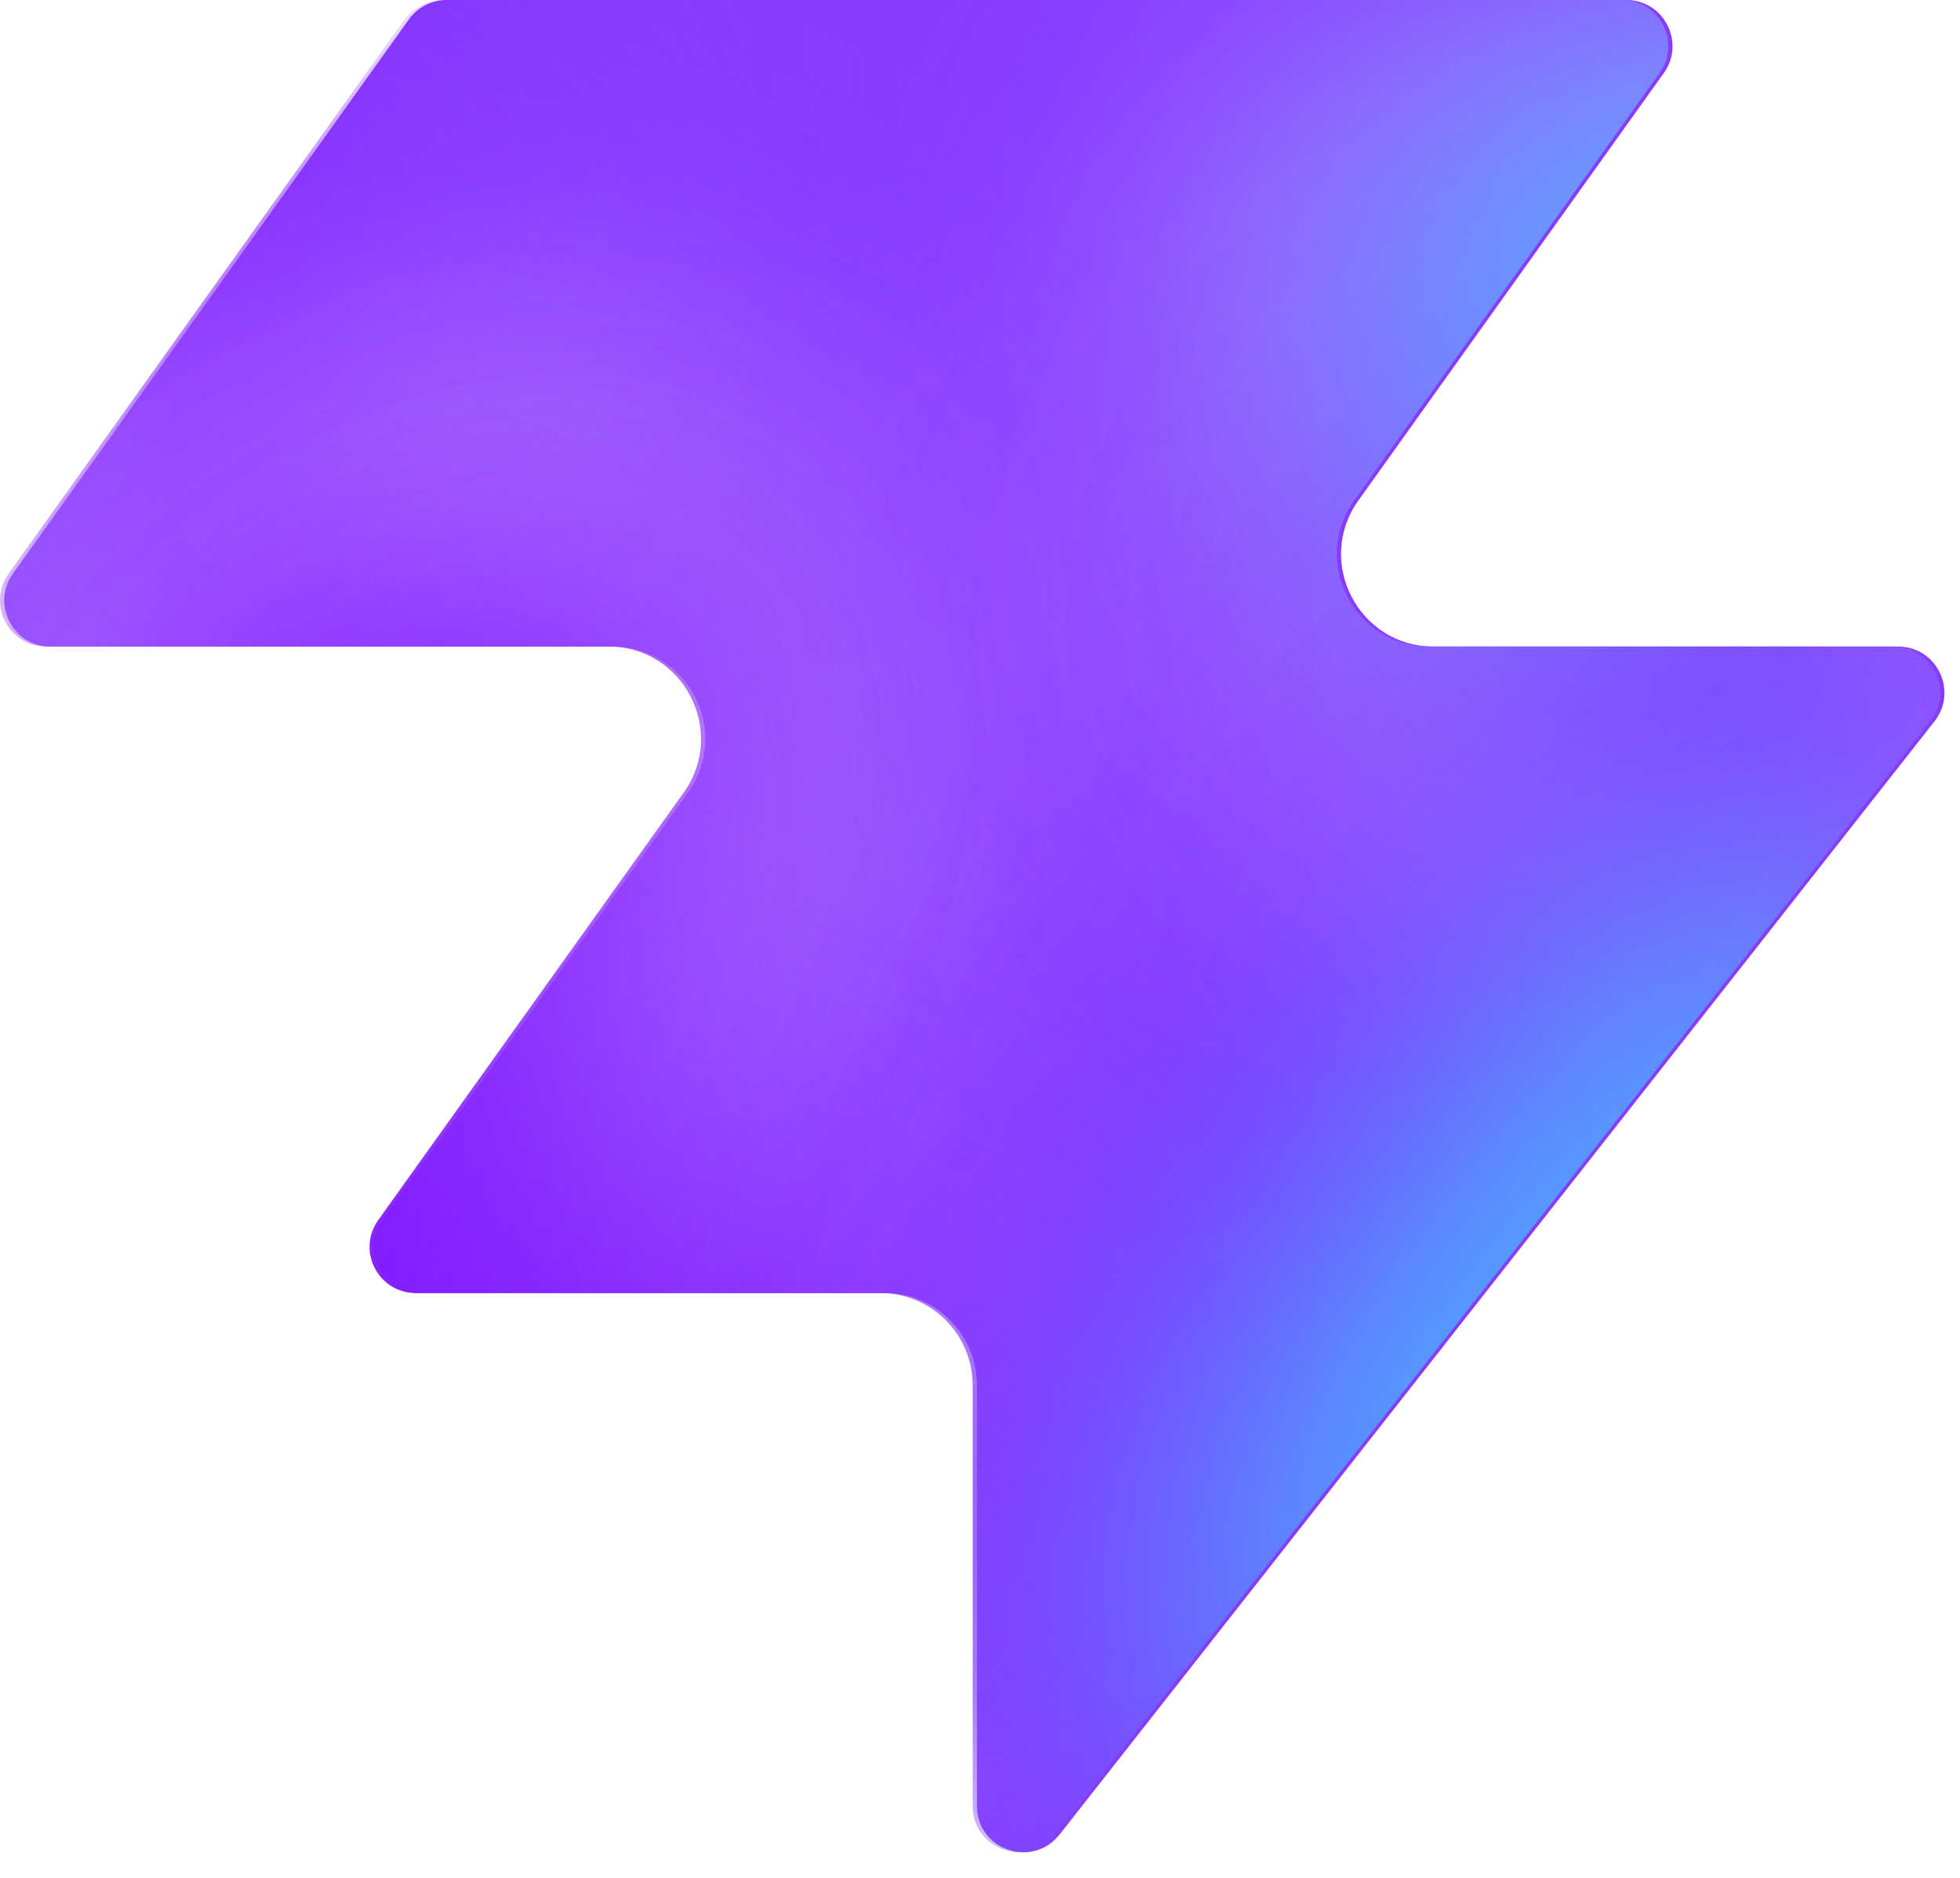
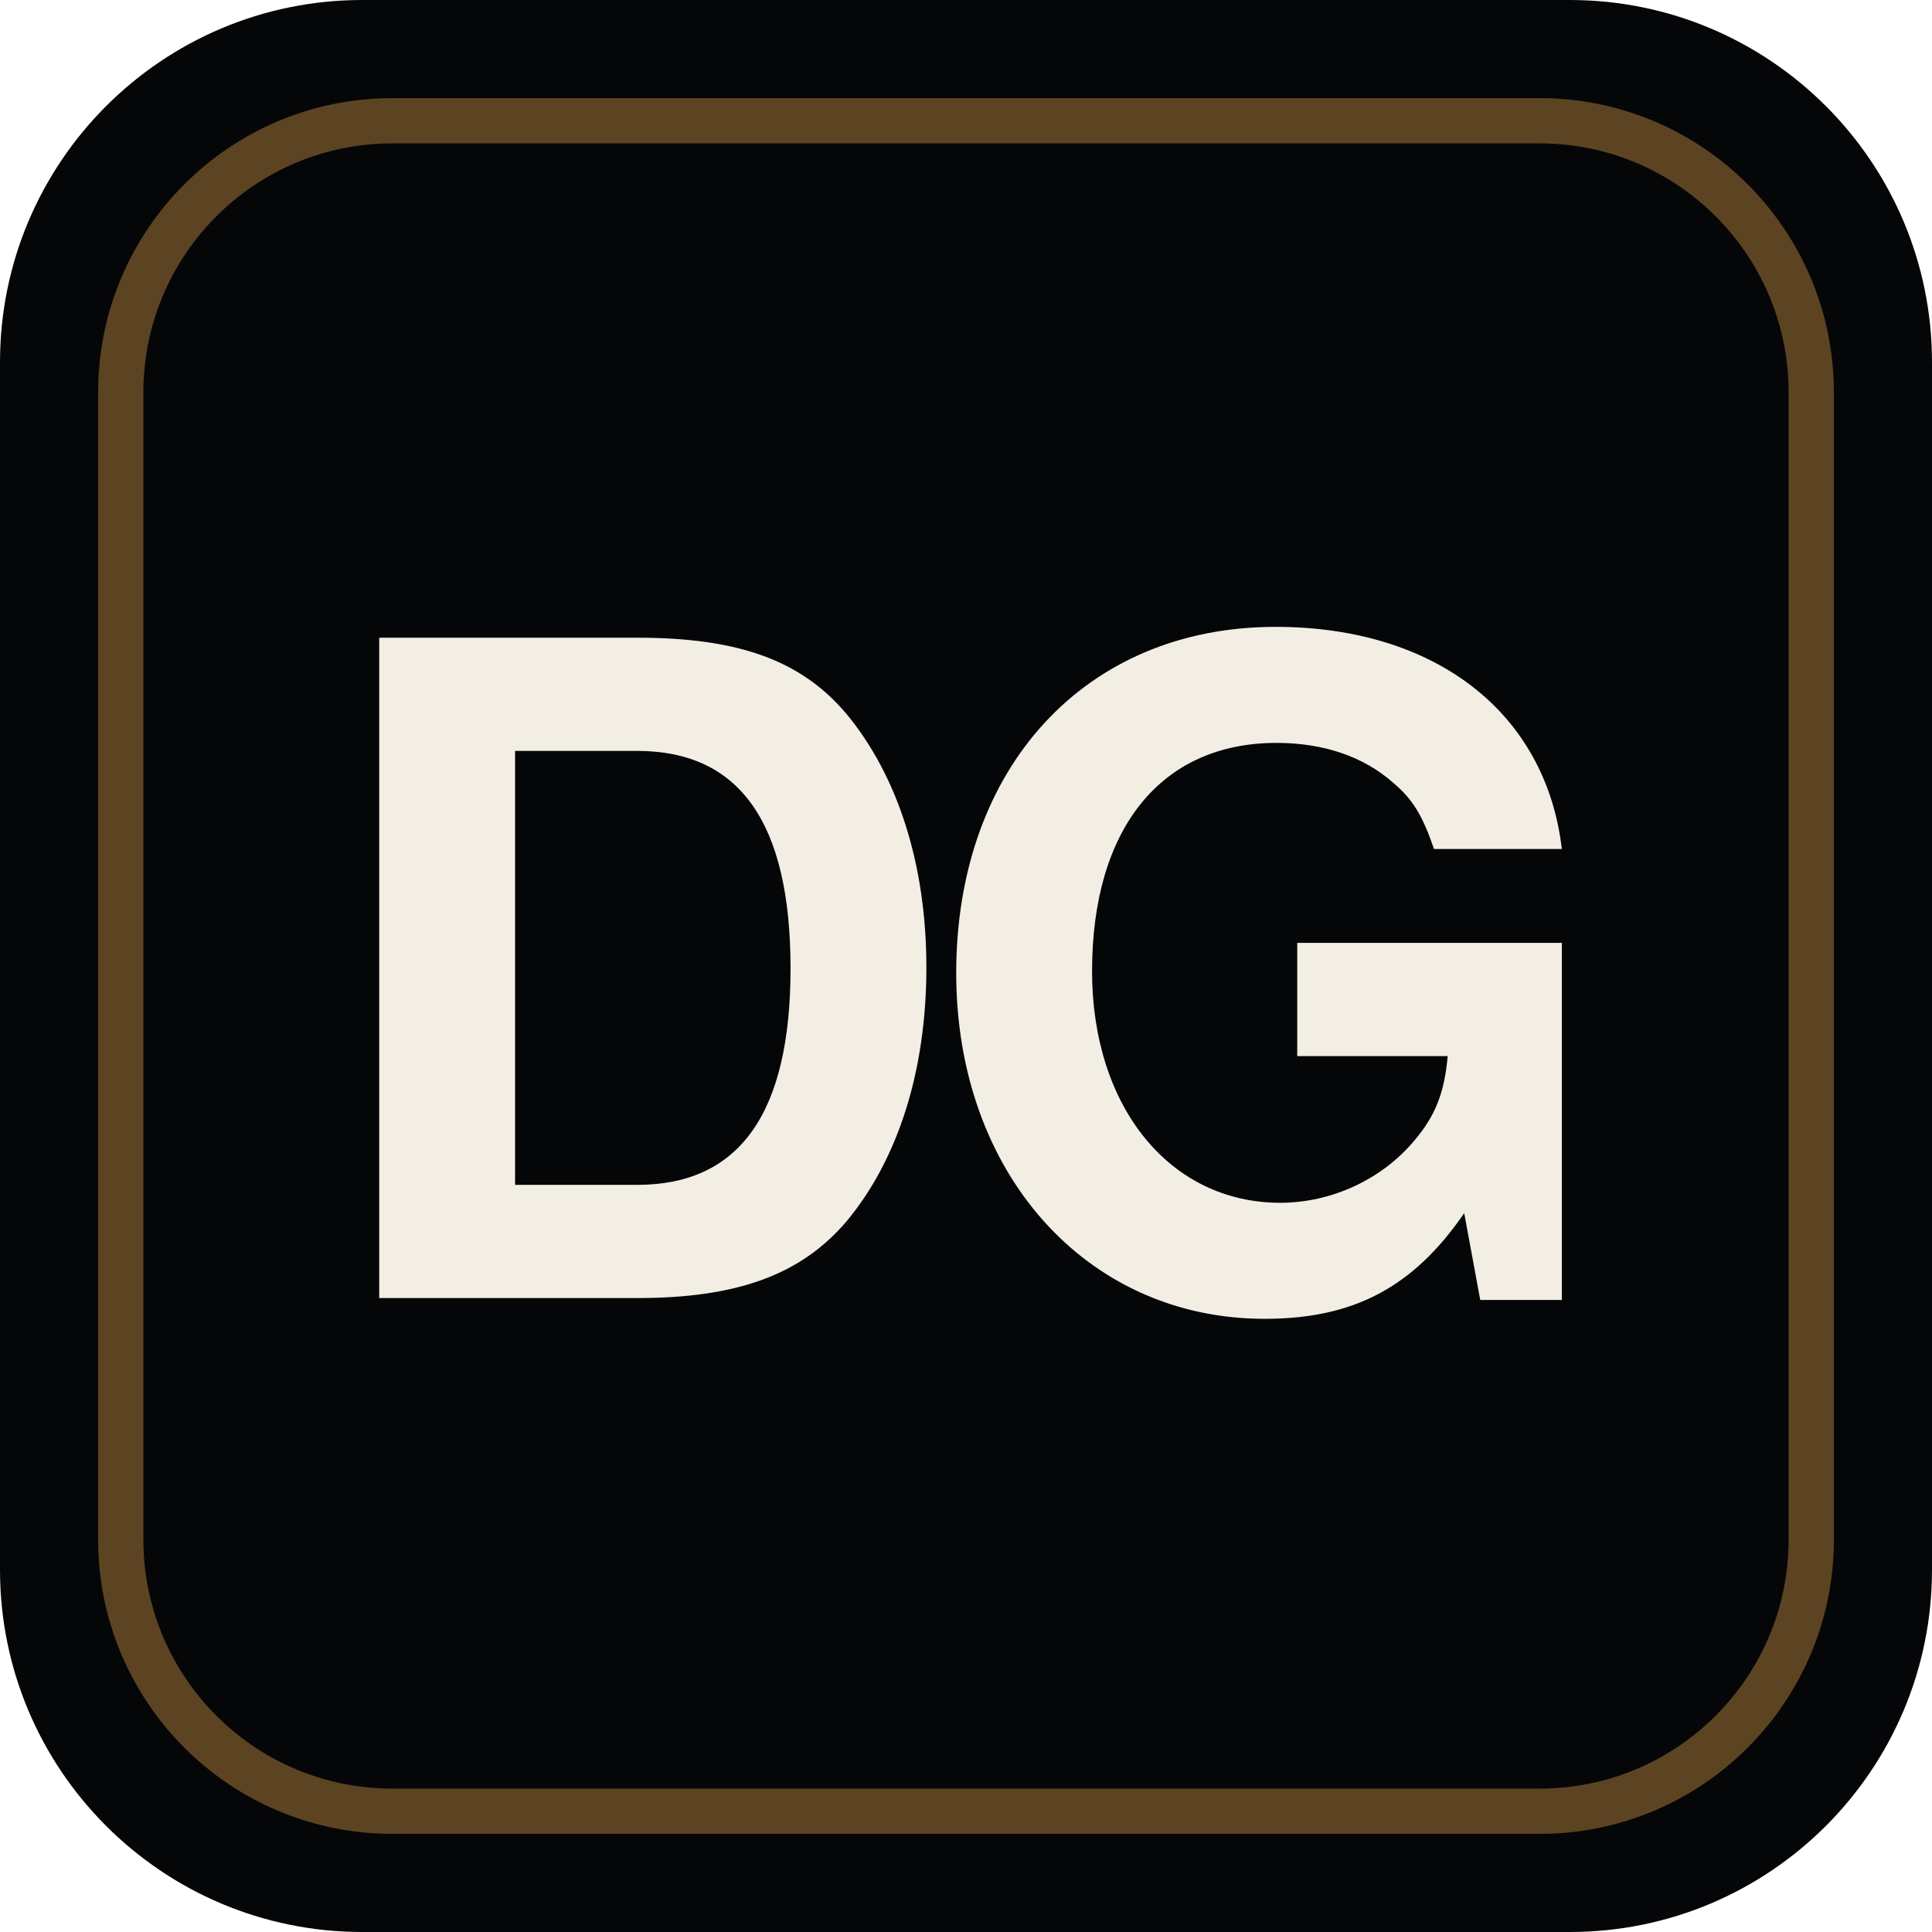
- <svg xmlns="http://www.w3.org/2000/svg" width="48" height="46" fill="none" viewBox="0 0 48 46">
-   <path fill="#863bff" d="M25.946 44.938c-.664.845-2.021.375-2.021-.698V33.937a2.26 2.26 0 0 0-2.262-2.262H10.287c-.92 0-1.456-1.04-.92-1.788l7.48-10.471c1.07-1.497 0-3.578-1.842-3.578H1.237c-.92 0-1.456-1.04-.92-1.788L10.013.474c.214-.297.556-.474.92-.474h28.894c.92 0 1.456 1.04.92 1.788l-7.48 10.471c-1.07 1.498 0 3.579 1.842 3.579h11.377c.943 0 1.473 1.088.89 1.83L25.947 44.94z" style="fill:#863bff;fill:color(display-p3 .525 .23 1);fill-opacity:1" />
-   <mask id="a" width="48" height="46" x="0" y="0" maskUnits="userSpaceOnUse" style="mask-type:alpha">
-     <path fill="#000" d="M25.842 44.938c-.664.844-2.021.375-2.021-.698V33.937a2.26 2.26 0 0 0-2.262-2.262H10.183c-.92 0-1.456-1.04-.92-1.788l7.48-10.471c1.07-1.498 0-3.579-1.842-3.579H1.133c-.92 0-1.456-1.04-.92-1.787L9.91.473c.214-.297.556-.474.92-.474h28.894c.92 0 1.456 1.04.92 1.788l-7.48 10.471c-1.07 1.498 0 3.578 1.842 3.578h11.377c.943 0 1.473 1.088.89 1.832L25.843 44.94z" style="fill:#000;fill-opacity:1" />
-   </mask>
-   <g mask="url(#a)">
-     <g filter="url(#b)">
-       <ellipse cx="5.508" cy="14.704" fill="#ede6ff" rx="5.508" ry="14.704" style="fill:#ede6ff;fill:color(display-p3 .927 .903 1);fill-opacity:1" transform="matrix(.00324 1 1 -.00324 -4.47 31.516)" />
-     </g>
-     <g filter="url(#c)">
-       <ellipse cx="10.399" cy="29.851" fill="#ede6ff" rx="10.399" ry="29.851" style="fill:#ede6ff;fill:color(display-p3 .927 .903 1);fill-opacity:1" transform="matrix(.00324 1 1 -.00324 -39.328 7.883)" />
-     </g>
-     <g filter="url(#d)">
-       <ellipse cx="5.508" cy="30.487" fill="#7e14ff" rx="5.508" ry="30.487" style="fill:#7e14ff;fill:color(display-p3 .492 .077 1);fill-opacity:1" transform="rotate(89.814 -25.913 -14.639)scale(1 -1)" />
-     </g>
-     <g filter="url(#e)">
-       <ellipse cx="5.508" cy="30.599" fill="#7e14ff" rx="5.508" ry="30.599" style="fill:#7e14ff;fill:color(display-p3 .492 .077 1);fill-opacity:1" transform="rotate(89.814 -32.644 -3.334)scale(1 -1)" />
-     </g>
-     <g filter="url(#f)">
-       <ellipse cx="5.508" cy="30.599" fill="#7e14ff" rx="5.508" ry="30.599" style="fill:#7e14ff;fill:color(display-p3 .492 .077 1);fill-opacity:1" transform="matrix(.00324 1 1 -.00324 -34.34 30.47)" />
-     </g>
-     <g filter="url(#g)">
-       <ellipse cx="14.072" cy="22.078" fill="#ede6ff" rx="14.072" ry="22.078" style="fill:#ede6ff;fill:color(display-p3 .927 .903 1);fill-opacity:1" transform="rotate(93.35 24.506 48.493)scale(-1 1)" />
-     </g>
-     <g filter="url(#h)">
-       <ellipse cx="3.47" cy="21.501" fill="#7e14ff" rx="3.47" ry="21.501" style="fill:#7e14ff;fill:color(display-p3 .492 .077 1);fill-opacity:1" transform="rotate(89.009 28.708 47.59)scale(-1 1)" />
-     </g>
-     <g filter="url(#i)">
-       <ellipse cx="3.47" cy="21.501" fill="#7e14ff" rx="3.47" ry="21.501" style="fill:#7e14ff;fill:color(display-p3 .492 .077 1);fill-opacity:1" transform="rotate(89.009 28.708 47.59)scale(-1 1)" />
-     </g>
-     <g filter="url(#j)">
-       <ellipse cx=".387" cy="8.972" fill="#7e14ff" rx="4.407" ry="29.108" style="fill:#7e14ff;fill:color(display-p3 .492 .077 1);fill-opacity:1" transform="rotate(39.51 .387 8.972)" />
-     </g>
-     <g filter="url(#k)">
-       <ellipse cx="47.523" cy="-6.092" fill="#7e14ff" rx="4.407" ry="29.108" style="fill:#7e14ff;fill:color(display-p3 .492 .077 1);fill-opacity:1" transform="rotate(37.892 47.523 -6.092)" />
-     </g>
-     <g filter="url(#l)">
-       <ellipse cx="41.412" cy="6.333" fill="#47bfff" rx="5.971" ry="9.665" style="fill:#47bfff;fill:color(display-p3 .28 .748 1);fill-opacity:1" transform="rotate(37.892 41.412 6.333)" />
-     </g>
-     <g filter="url(#m)">
-       <ellipse cx="-1.879" cy="38.332" fill="#7e14ff" rx="4.407" ry="29.108" style="fill:#7e14ff;fill:color(display-p3 .492 .077 1);fill-opacity:1" transform="rotate(37.892 -1.88 38.332)" />
-     </g>
-     <g filter="url(#n)">
-       <ellipse cx="-1.879" cy="38.332" fill="#7e14ff" rx="4.407" ry="29.108" style="fill:#7e14ff;fill:color(display-p3 .492 .077 1);fill-opacity:1" transform="rotate(37.892 -1.88 38.332)" />
-     </g>
-     <g filter="url(#o)">
-       <ellipse cx="35.651" cy="29.907" fill="#7e14ff" rx="4.407" ry="29.108" style="fill:#7e14ff;fill:color(display-p3 .492 .077 1);fill-opacity:1" transform="rotate(37.892 35.651 29.907)" />
-     </g>
-     <g filter="url(#p)">
-       <ellipse cx="38.418" cy="32.4" fill="#47bfff" rx="5.971" ry="15.297" style="fill:#47bfff;fill:color(display-p3 .28 .748 1);fill-opacity:1" transform="rotate(37.892 38.418 32.4)" />
-     </g>
-   </g>
-   <defs>
-     <filter id="b" width="60.045" height="41.654" x="-19.77" y="16.149" color-interpolation-filters="sRGB" filterUnits="userSpaceOnUse">
-       <feFlood flood-opacity="0" result="BackgroundImageFix" />
-       <feBlend in="SourceGraphic" in2="BackgroundImageFix" result="shape" />
-       <feGaussianBlur result="effect1_foregroundBlur_2002_17158" stdDeviation="7.659" />
-     </filter>
-     <filter id="c" width="90.34" height="51.437" x="-54.613" y="-7.533" color-interpolation-filters="sRGB" filterUnits="userSpaceOnUse">
-       <feFlood flood-opacity="0" result="BackgroundImageFix" />
-       <feBlend in="SourceGraphic" in2="BackgroundImageFix" result="shape" />
-       <feGaussianBlur result="effect1_foregroundBlur_2002_17158" stdDeviation="7.659" />
-     </filter>
-     <filter id="d" width="79.355" height="29.4" x="-49.64" y="2.03" color-interpolation-filters="sRGB" filterUnits="userSpaceOnUse">
-       <feFlood flood-opacity="0" result="BackgroundImageFix" />
-       <feBlend in="SourceGraphic" in2="BackgroundImageFix" result="shape" />
-       <feGaussianBlur result="effect1_foregroundBlur_2002_17158" stdDeviation="4.596" />
-     </filter>
-     <filter id="e" width="79.579" height="29.4" x="-45.045" y="20.029" color-interpolation-filters="sRGB" filterUnits="userSpaceOnUse">
-       <feFlood flood-opacity="0" result="BackgroundImageFix" />
-       <feBlend in="SourceGraphic" in2="BackgroundImageFix" result="shape" />
-       <feGaussianBlur result="effect1_foregroundBlur_2002_17158" stdDeviation="4.596" />
-     </filter>
-     <filter id="f" width="79.579" height="29.4" x="-43.513" y="21.178" color-interpolation-filters="sRGB" filterUnits="userSpaceOnUse">
-       <feFlood flood-opacity="0" result="BackgroundImageFix" />
-       <feBlend in="SourceGraphic" in2="BackgroundImageFix" result="shape" />
-       <feGaussianBlur result="effect1_foregroundBlur_2002_17158" stdDeviation="4.596" />
-     </filter>
-     <filter id="g" width="74.749" height="58.852" x="15.756" y="-17.901" color-interpolation-filters="sRGB" filterUnits="userSpaceOnUse">
-       <feFlood flood-opacity="0" result="BackgroundImageFix" />
-       <feBlend in="SourceGraphic" in2="BackgroundImageFix" result="shape" />
-       <feGaussianBlur result="effect1_foregroundBlur_2002_17158" stdDeviation="7.659" />
-     </filter>
-     <filter id="h" width="61.377" height="25.362" x="23.548" y="2.284" color-interpolation-filters="sRGB" filterUnits="userSpaceOnUse">
-       <feFlood flood-opacity="0" result="BackgroundImageFix" />
-       <feBlend in="SourceGraphic" in2="BackgroundImageFix" result="shape" />
-       <feGaussianBlur result="effect1_foregroundBlur_2002_17158" stdDeviation="4.596" />
-     </filter>
-     <filter id="i" width="61.377" height="25.362" x="23.548" y="2.284" color-interpolation-filters="sRGB" filterUnits="userSpaceOnUse">
-       <feFlood flood-opacity="0" result="BackgroundImageFix" />
-       <feBlend in="SourceGraphic" in2="BackgroundImageFix" result="shape" />
-       <feGaussianBlur result="effect1_foregroundBlur_2002_17158" stdDeviation="4.596" />
-     </filter>
-     <filter id="j" width="56.045" height="63.649" x="-27.636" y="-22.853" color-interpolation-filters="sRGB" filterUnits="userSpaceOnUse">
-       <feFlood flood-opacity="0" result="BackgroundImageFix" />
-       <feBlend in="SourceGraphic" in2="BackgroundImageFix" result="shape" />
-       <feGaussianBlur result="effect1_foregroundBlur_2002_17158" stdDeviation="4.596" />
-     </filter>
-     <filter id="k" width="54.814" height="64.646" x="20.116" y="-38.415" color-interpolation-filters="sRGB" filterUnits="userSpaceOnUse">
-       <feFlood flood-opacity="0" result="BackgroundImageFix" />
-       <feBlend in="SourceGraphic" in2="BackgroundImageFix" result="shape" />
-       <feGaussianBlur result="effect1_foregroundBlur_2002_17158" stdDeviation="4.596" />
-     </filter>
-     <filter id="l" width="33.541" height="35.313" x="24.641" y="-11.323" color-interpolation-filters="sRGB" filterUnits="userSpaceOnUse">
-       <feFlood flood-opacity="0" result="BackgroundImageFix" />
-       <feBlend in="SourceGraphic" in2="BackgroundImageFix" result="shape" />
-       <feGaussianBlur result="effect1_foregroundBlur_2002_17158" stdDeviation="4.596" />
-     </filter>
-     <filter id="m" width="54.814" height="64.646" x="-29.286" y="6.009" color-interpolation-filters="sRGB" filterUnits="userSpaceOnUse">
-       <feFlood flood-opacity="0" result="BackgroundImageFix" />
-       <feBlend in="SourceGraphic" in2="BackgroundImageFix" result="shape" />
-       <feGaussianBlur result="effect1_foregroundBlur_2002_17158" stdDeviation="4.596" />
-     </filter>
-     <filter id="n" width="54.814" height="64.646" x="-29.286" y="6.009" color-interpolation-filters="sRGB" filterUnits="userSpaceOnUse">
-       <feFlood flood-opacity="0" result="BackgroundImageFix" />
-       <feBlend in="SourceGraphic" in2="BackgroundImageFix" result="shape" />
-       <feGaussianBlur result="effect1_foregroundBlur_2002_17158" stdDeviation="4.596" />
-     </filter>
-     <filter id="o" width="54.814" height="64.646" x="8.244" y="-2.416" color-interpolation-filters="sRGB" filterUnits="userSpaceOnUse">
-       <feFlood flood-opacity="0" result="BackgroundImageFix" />
-       <feBlend in="SourceGraphic" in2="BackgroundImageFix" result="shape" />
-       <feGaussianBlur result="effect1_foregroundBlur_2002_17158" stdDeviation="4.596" />
-     </filter>
-     <filter id="p" width="39.409" height="43.623" x="18.713" y="10.588" color-interpolation-filters="sRGB" filterUnits="userSpaceOnUse">
-       <feFlood flood-opacity="0" result="BackgroundImageFix" />
-       <feBlend in="SourceGraphic" in2="BackgroundImageFix" result="shape" />
-       <feGaussianBlur result="effect1_foregroundBlur_2002_17158" stdDeviation="4.596" />
-     </filter>
-   </defs>
+ <svg xmlns="http://www.w3.org/2000/svg" width="64" height="64" viewBox="0 0 64 64">
+   <rect width="64" height="64" rx="12" fill="#050608" />
+   <rect x="4" y="4" width="56" height="56" rx="9" fill="none" stroke="#ffb454" stroke-opacity="0.35" stroke-width="1.5" />
+   <text x="32" y="43" text-anchor="middle" font-family="Bricolage Grotesque, Helvetica, sans-serif" font-size="30" font-weight="700" letter-spacing="-1.5" fill="#f3eee4">DG</text>
</svg>
